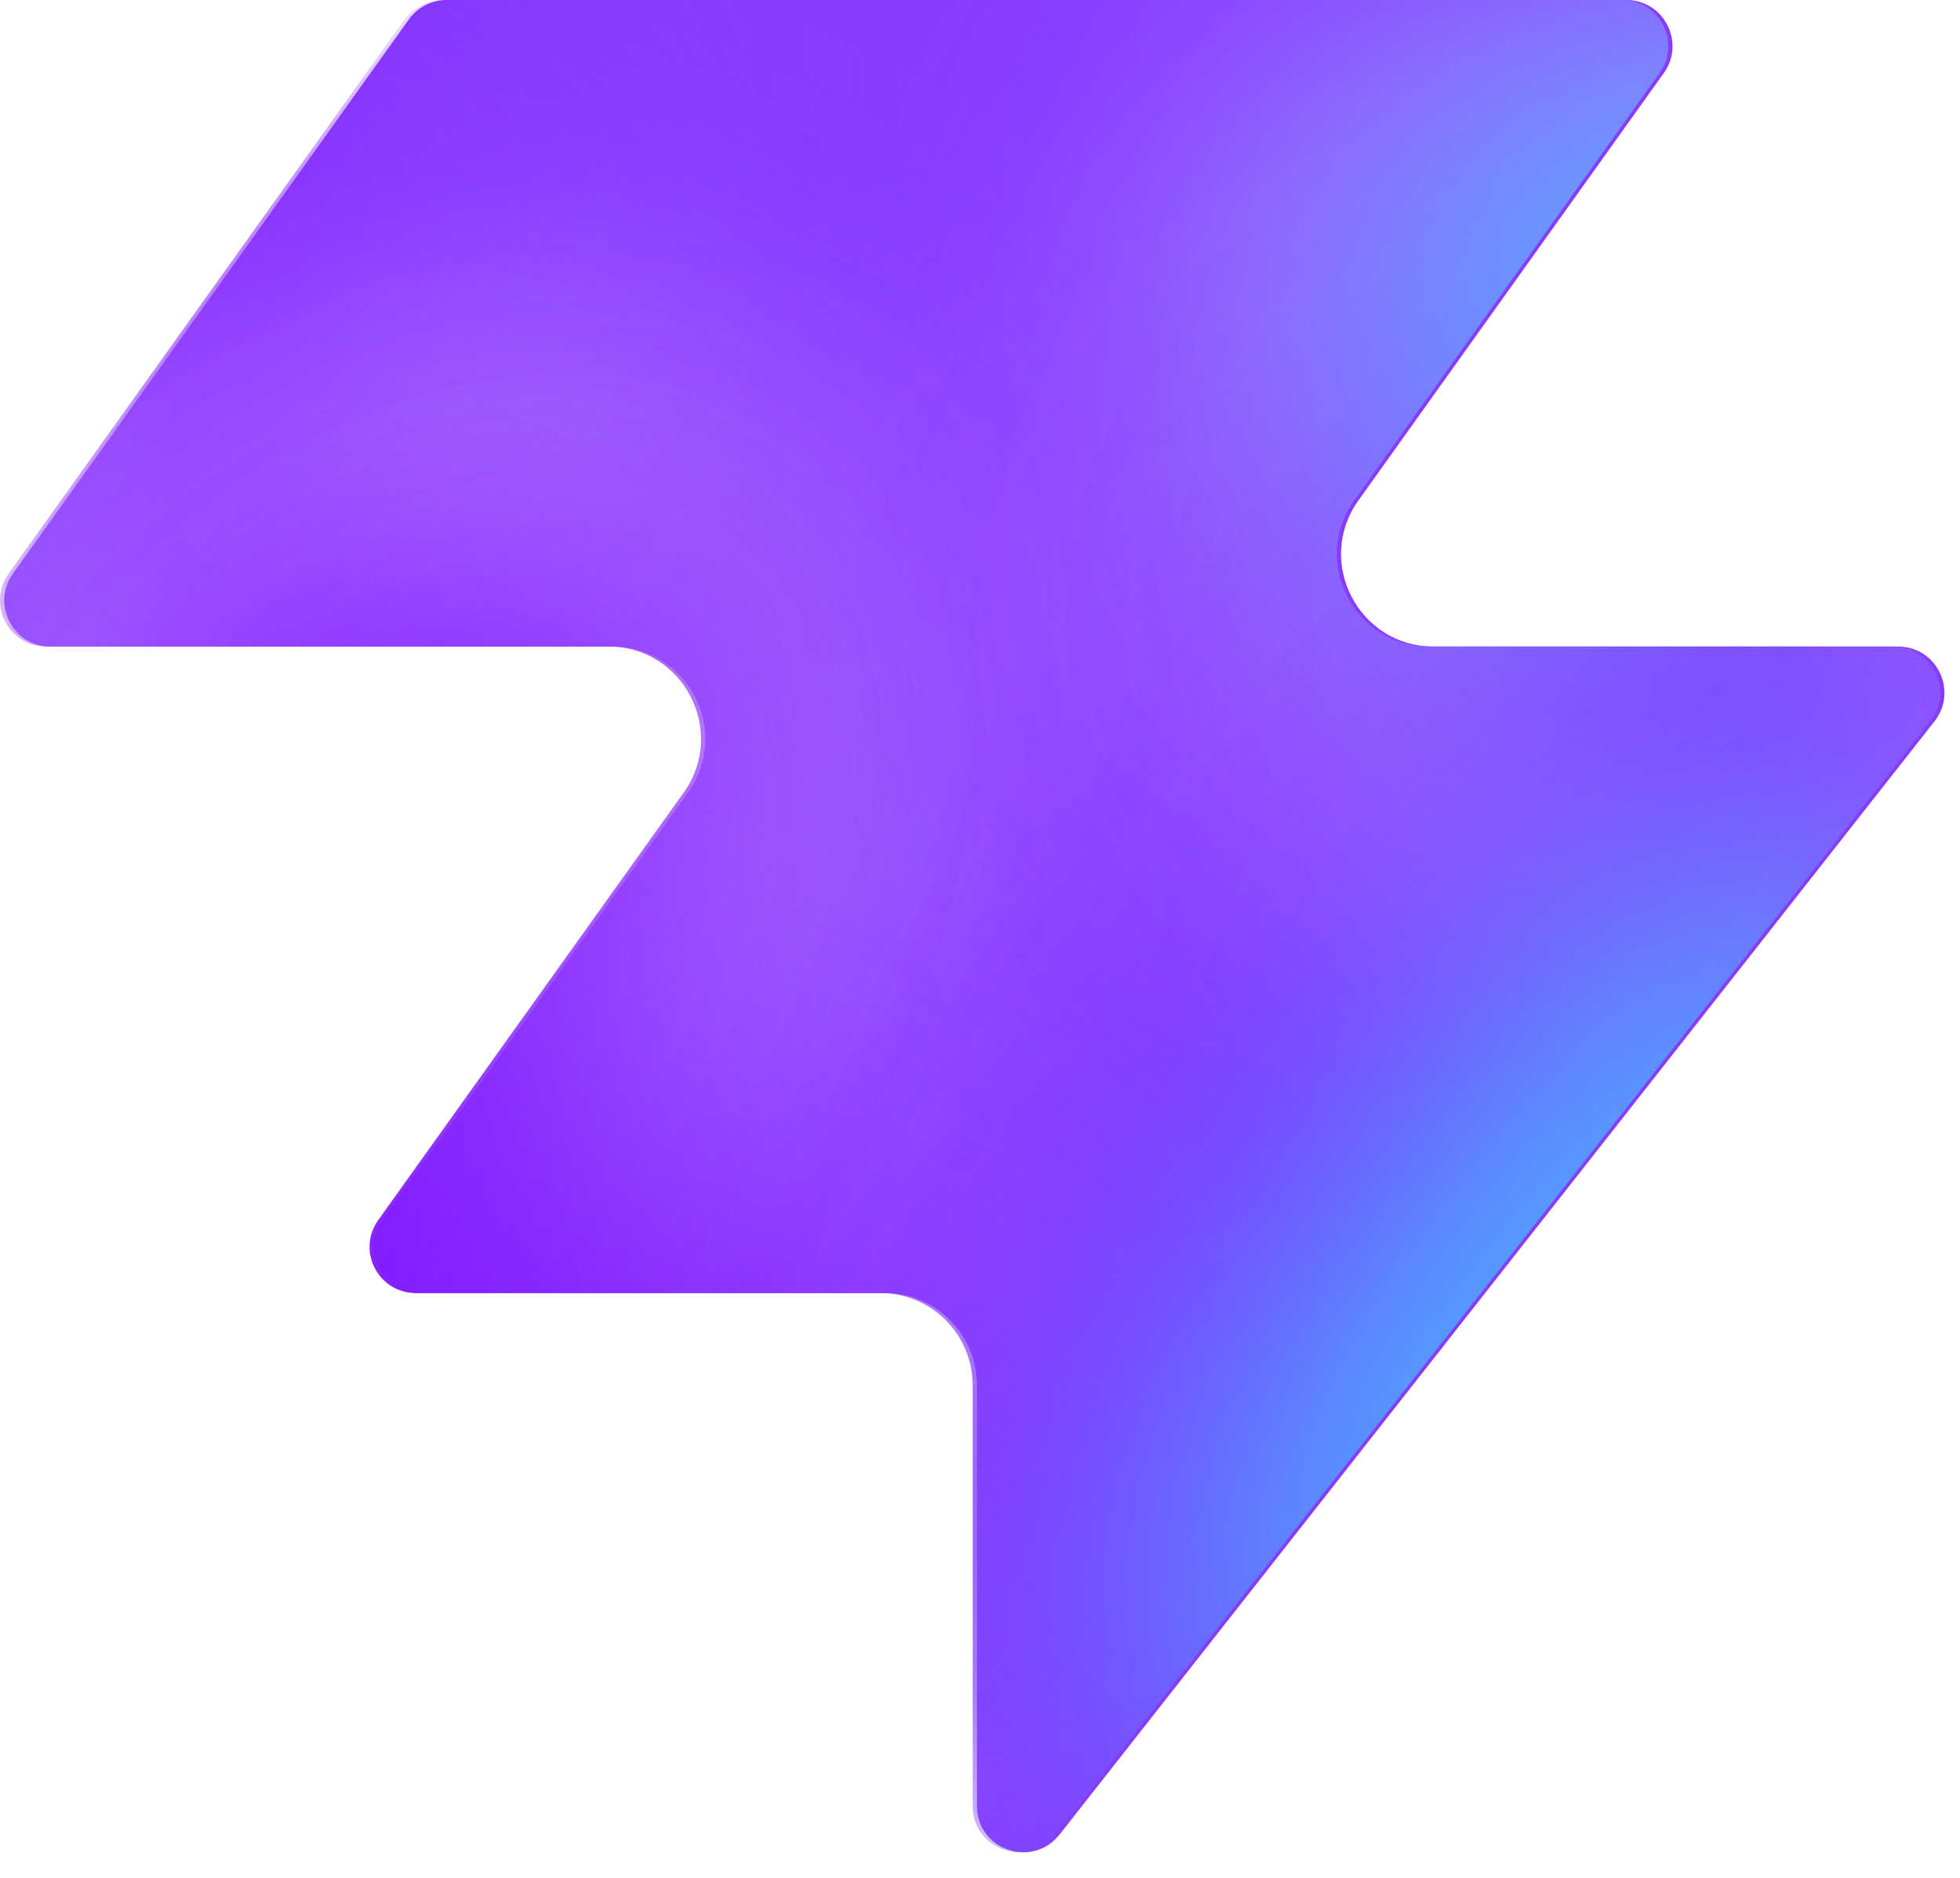
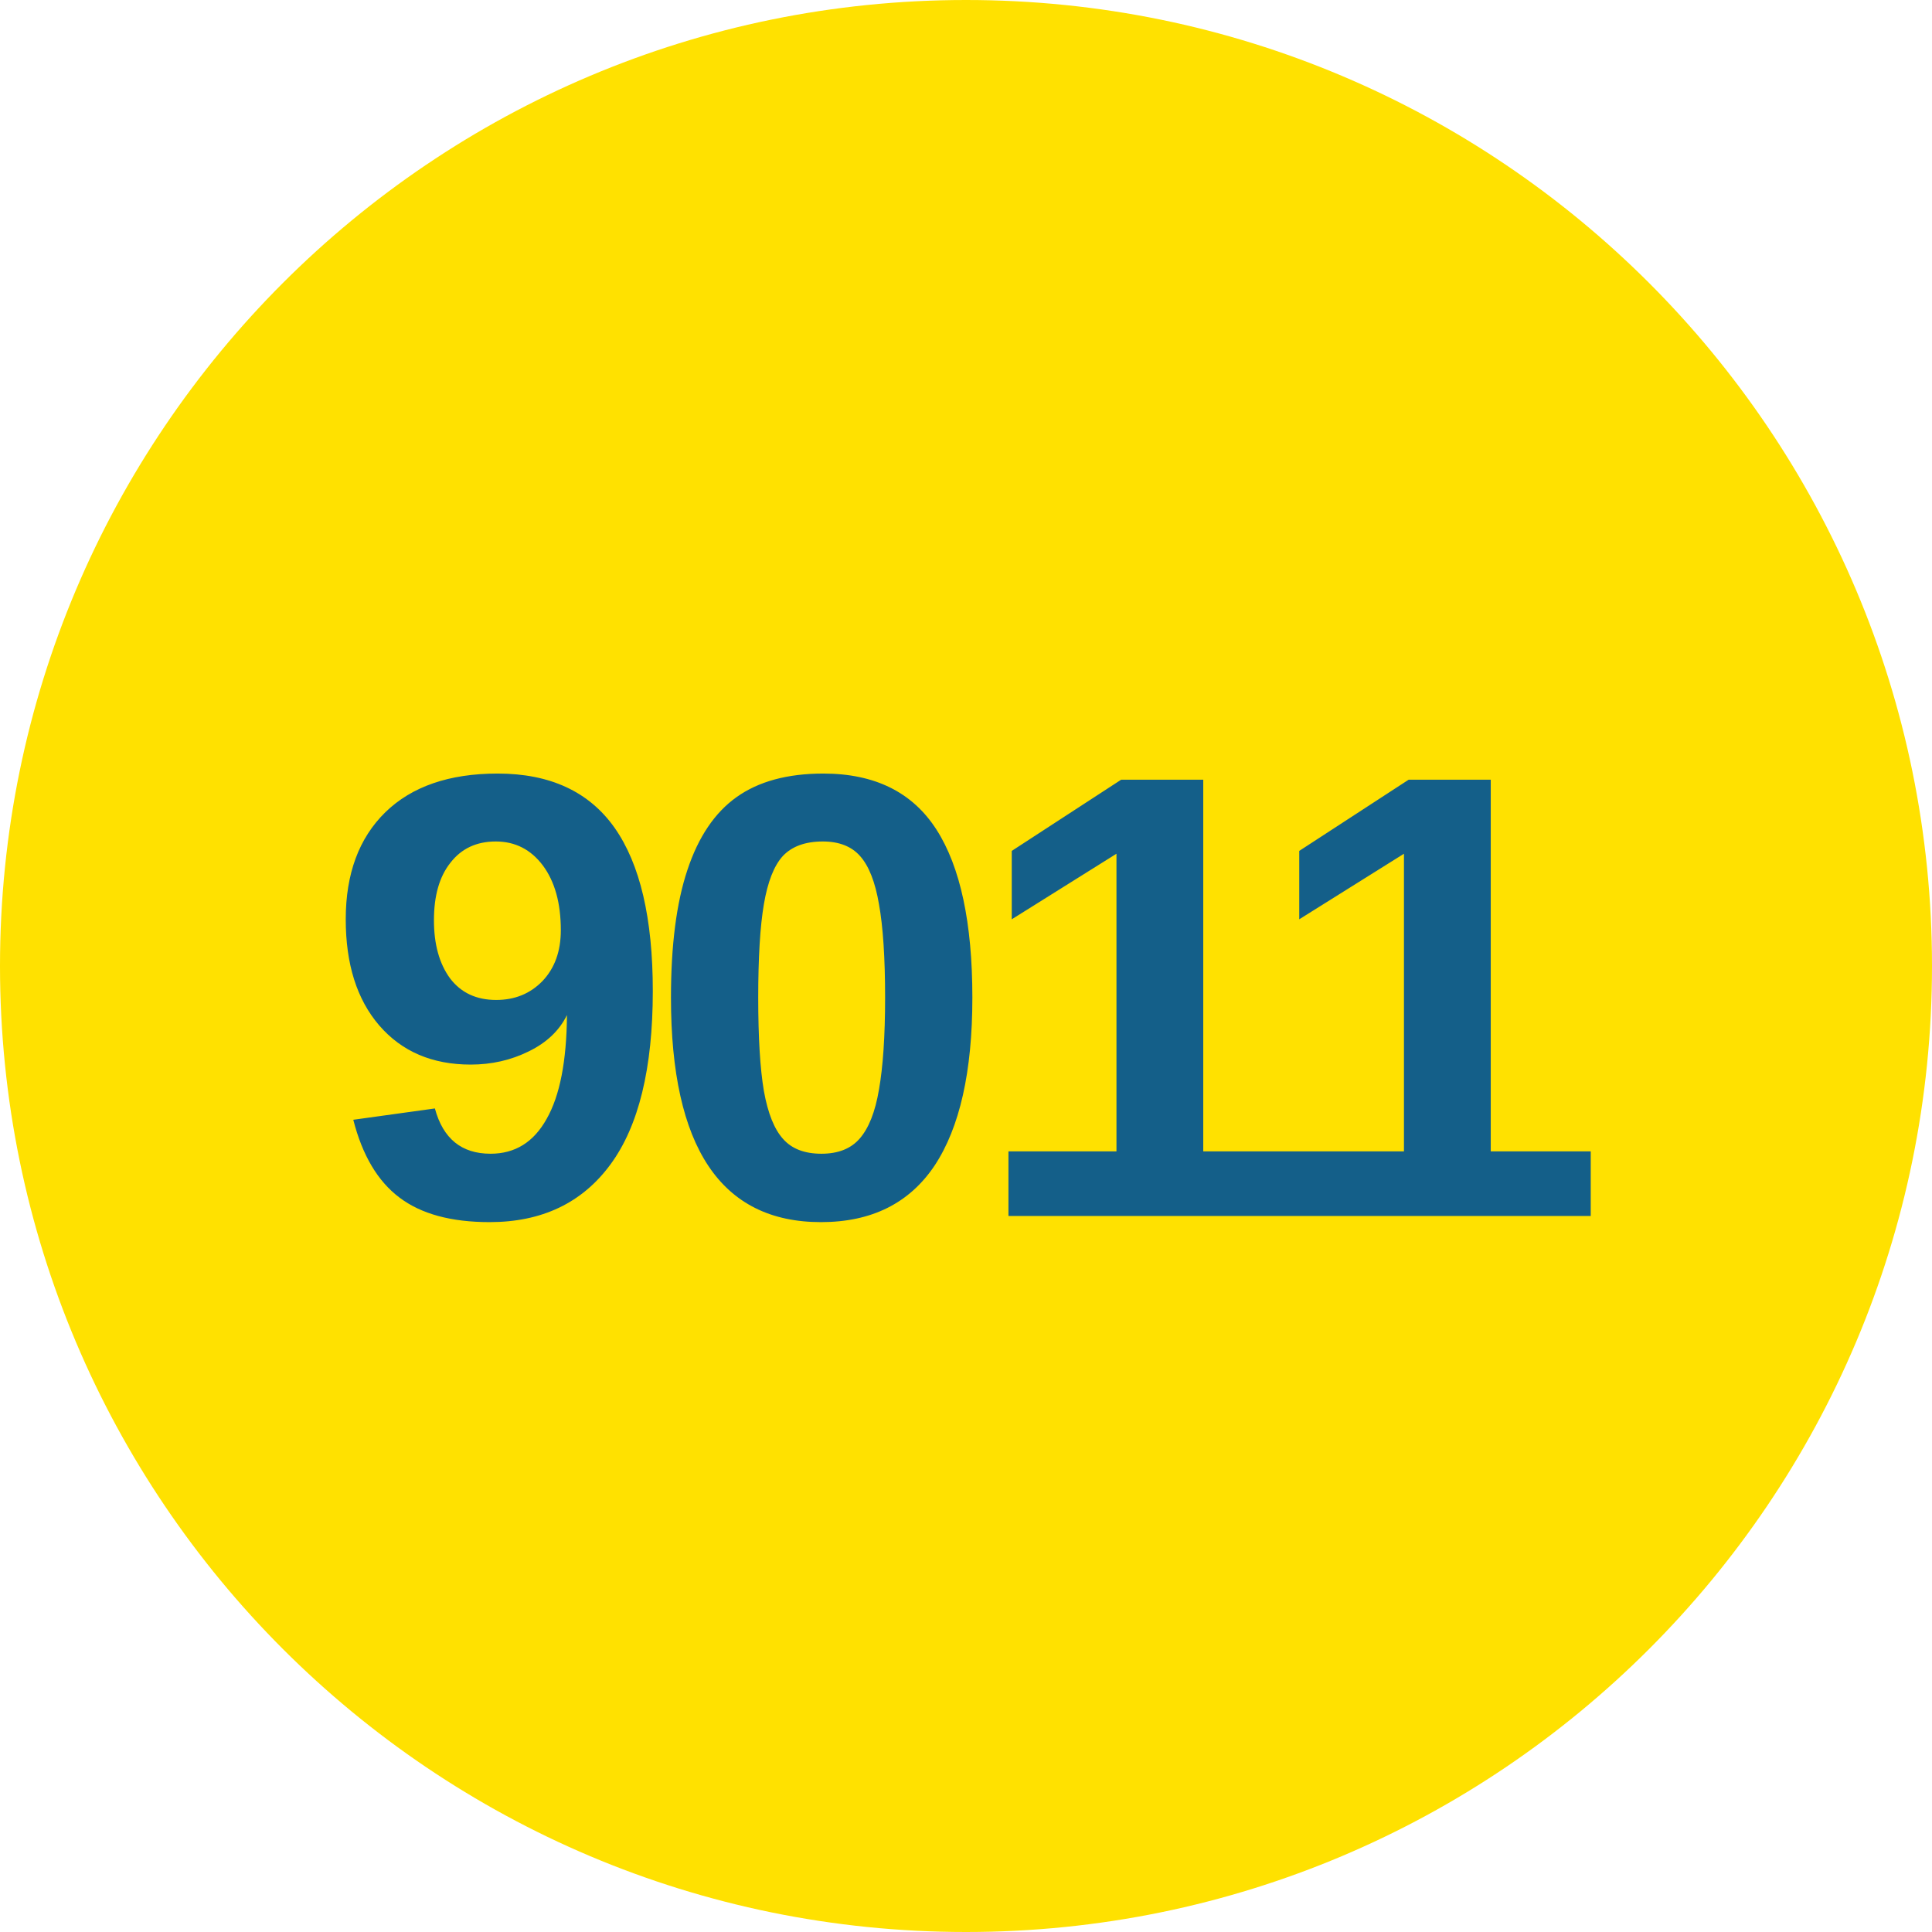
- <svg xmlns="http://www.w3.org/2000/svg" width="48" height="46" fill="none" viewBox="0 0 48 46">
-   <path fill="#863bff" d="M25.946 44.938c-.664.845-2.021.375-2.021-.698V33.937a2.26 2.26 0 0 0-2.262-2.262H10.287c-.92 0-1.456-1.04-.92-1.788l7.48-10.471c1.07-1.497 0-3.578-1.842-3.578H1.237c-.92 0-1.456-1.04-.92-1.788L10.013.474c.214-.297.556-.474.92-.474h28.894c.92 0 1.456 1.04.92 1.788l-7.48 10.471c-1.07 1.498 0 3.579 1.842 3.579h11.377c.943 0 1.473 1.088.89 1.83L25.947 44.94z" style="fill:#863bff;fill:color(display-p3 .525 .23 1);fill-opacity:1" />
-   <mask id="a" width="48" height="46" x="0" y="0" maskUnits="userSpaceOnUse" style="mask-type:alpha">
-     <path fill="#000" d="M25.842 44.938c-.664.844-2.021.375-2.021-.698V33.937a2.26 2.26 0 0 0-2.262-2.262H10.183c-.92 0-1.456-1.04-.92-1.788l7.48-10.471c1.07-1.498 0-3.579-1.842-3.579H1.133c-.92 0-1.456-1.04-.92-1.787L9.91.473c.214-.297.556-.474.92-.474h28.894c.92 0 1.456 1.04.92 1.788l-7.48 10.471c-1.07 1.498 0 3.578 1.842 3.578h11.377c.943 0 1.473 1.088.89 1.832L25.843 44.94z" style="fill:#000;fill-opacity:1" />
-   </mask>
-   <g mask="url(#a)">
-     <g filter="url(#b)">
-       <ellipse cx="5.508" cy="14.704" fill="#ede6ff" rx="5.508" ry="14.704" style="fill:#ede6ff;fill:color(display-p3 .927 .903 1);fill-opacity:1" transform="matrix(.00324 1 1 -.00324 -4.47 31.516)" />
-     </g>
-     <g filter="url(#c)">
-       <ellipse cx="10.399" cy="29.851" fill="#ede6ff" rx="10.399" ry="29.851" style="fill:#ede6ff;fill:color(display-p3 .927 .903 1);fill-opacity:1" transform="matrix(.00324 1 1 -.00324 -39.328 7.883)" />
-     </g>
-     <g filter="url(#d)">
-       <ellipse cx="5.508" cy="30.487" fill="#7e14ff" rx="5.508" ry="30.487" style="fill:#7e14ff;fill:color(display-p3 .492 .077 1);fill-opacity:1" transform="rotate(89.814 -25.913 -14.639)scale(1 -1)" />
-     </g>
-     <g filter="url(#e)">
-       <ellipse cx="5.508" cy="30.599" fill="#7e14ff" rx="5.508" ry="30.599" style="fill:#7e14ff;fill:color(display-p3 .492 .077 1);fill-opacity:1" transform="rotate(89.814 -32.644 -3.334)scale(1 -1)" />
-     </g>
-     <g filter="url(#f)">
-       <ellipse cx="5.508" cy="30.599" fill="#7e14ff" rx="5.508" ry="30.599" style="fill:#7e14ff;fill:color(display-p3 .492 .077 1);fill-opacity:1" transform="matrix(.00324 1 1 -.00324 -34.34 30.47)" />
-     </g>
-     <g filter="url(#g)">
-       <ellipse cx="14.072" cy="22.078" fill="#ede6ff" rx="14.072" ry="22.078" style="fill:#ede6ff;fill:color(display-p3 .927 .903 1);fill-opacity:1" transform="rotate(93.35 24.506 48.493)scale(-1 1)" />
-     </g>
-     <g filter="url(#h)">
-       <ellipse cx="3.47" cy="21.501" fill="#7e14ff" rx="3.47" ry="21.501" style="fill:#7e14ff;fill:color(display-p3 .492 .077 1);fill-opacity:1" transform="rotate(89.009 28.708 47.59)scale(-1 1)" />
-     </g>
-     <g filter="url(#i)">
-       <ellipse cx="3.47" cy="21.501" fill="#7e14ff" rx="3.47" ry="21.501" style="fill:#7e14ff;fill:color(display-p3 .492 .077 1);fill-opacity:1" transform="rotate(89.009 28.708 47.59)scale(-1 1)" />
-     </g>
-     <g filter="url(#j)">
-       <ellipse cx=".387" cy="8.972" fill="#7e14ff" rx="4.407" ry="29.108" style="fill:#7e14ff;fill:color(display-p3 .492 .077 1);fill-opacity:1" transform="rotate(39.51 .387 8.972)" />
-     </g>
-     <g filter="url(#k)">
-       <ellipse cx="47.523" cy="-6.092" fill="#7e14ff" rx="4.407" ry="29.108" style="fill:#7e14ff;fill:color(display-p3 .492 .077 1);fill-opacity:1" transform="rotate(37.892 47.523 -6.092)" />
-     </g>
-     <g filter="url(#l)">
-       <ellipse cx="41.412" cy="6.333" fill="#47bfff" rx="5.971" ry="9.665" style="fill:#47bfff;fill:color(display-p3 .28 .748 1);fill-opacity:1" transform="rotate(37.892 41.412 6.333)" />
-     </g>
-     <g filter="url(#m)">
-       <ellipse cx="-1.879" cy="38.332" fill="#7e14ff" rx="4.407" ry="29.108" style="fill:#7e14ff;fill:color(display-p3 .492 .077 1);fill-opacity:1" transform="rotate(37.892 -1.88 38.332)" />
-     </g>
-     <g filter="url(#n)">
-       <ellipse cx="-1.879" cy="38.332" fill="#7e14ff" rx="4.407" ry="29.108" style="fill:#7e14ff;fill:color(display-p3 .492 .077 1);fill-opacity:1" transform="rotate(37.892 -1.88 38.332)" />
-     </g>
-     <g filter="url(#o)">
-       <ellipse cx="35.651" cy="29.907" fill="#7e14ff" rx="4.407" ry="29.108" style="fill:#7e14ff;fill:color(display-p3 .492 .077 1);fill-opacity:1" transform="rotate(37.892 35.651 29.907)" />
-     </g>
-     <g filter="url(#p)">
-       <ellipse cx="38.418" cy="32.4" fill="#47bfff" rx="5.971" ry="15.297" style="fill:#47bfff;fill:color(display-p3 .28 .748 1);fill-opacity:1" transform="rotate(37.892 38.418 32.4)" />
-     </g>
-   </g>
-   <defs>
-     <filter id="b" width="60.045" height="41.654" x="-19.77" y="16.149" color-interpolation-filters="sRGB" filterUnits="userSpaceOnUse">
-       <feFlood flood-opacity="0" result="BackgroundImageFix" />
-       <feBlend in="SourceGraphic" in2="BackgroundImageFix" result="shape" />
-       <feGaussianBlur result="effect1_foregroundBlur_2002_17158" stdDeviation="7.659" />
-     </filter>
-     <filter id="c" width="90.34" height="51.437" x="-54.613" y="-7.533" color-interpolation-filters="sRGB" filterUnits="userSpaceOnUse">
-       <feFlood flood-opacity="0" result="BackgroundImageFix" />
-       <feBlend in="SourceGraphic" in2="BackgroundImageFix" result="shape" />
-       <feGaussianBlur result="effect1_foregroundBlur_2002_17158" stdDeviation="7.659" />
-     </filter>
-     <filter id="d" width="79.355" height="29.4" x="-49.64" y="2.03" color-interpolation-filters="sRGB" filterUnits="userSpaceOnUse">
-       <feFlood flood-opacity="0" result="BackgroundImageFix" />
-       <feBlend in="SourceGraphic" in2="BackgroundImageFix" result="shape" />
-       <feGaussianBlur result="effect1_foregroundBlur_2002_17158" stdDeviation="4.596" />
-     </filter>
-     <filter id="e" width="79.579" height="29.4" x="-45.045" y="20.029" color-interpolation-filters="sRGB" filterUnits="userSpaceOnUse">
-       <feFlood flood-opacity="0" result="BackgroundImageFix" />
-       <feBlend in="SourceGraphic" in2="BackgroundImageFix" result="shape" />
-       <feGaussianBlur result="effect1_foregroundBlur_2002_17158" stdDeviation="4.596" />
-     </filter>
-     <filter id="f" width="79.579" height="29.4" x="-43.513" y="21.178" color-interpolation-filters="sRGB" filterUnits="userSpaceOnUse">
-       <feFlood flood-opacity="0" result="BackgroundImageFix" />
-       <feBlend in="SourceGraphic" in2="BackgroundImageFix" result="shape" />
-       <feGaussianBlur result="effect1_foregroundBlur_2002_17158" stdDeviation="4.596" />
-     </filter>
-     <filter id="g" width="74.749" height="58.852" x="15.756" y="-17.901" color-interpolation-filters="sRGB" filterUnits="userSpaceOnUse">
-       <feFlood flood-opacity="0" result="BackgroundImageFix" />
-       <feBlend in="SourceGraphic" in2="BackgroundImageFix" result="shape" />
-       <feGaussianBlur result="effect1_foregroundBlur_2002_17158" stdDeviation="7.659" />
-     </filter>
-     <filter id="h" width="61.377" height="25.362" x="23.548" y="2.284" color-interpolation-filters="sRGB" filterUnits="userSpaceOnUse">
-       <feFlood flood-opacity="0" result="BackgroundImageFix" />
-       <feBlend in="SourceGraphic" in2="BackgroundImageFix" result="shape" />
-       <feGaussianBlur result="effect1_foregroundBlur_2002_17158" stdDeviation="4.596" />
-     </filter>
-     <filter id="i" width="61.377" height="25.362" x="23.548" y="2.284" color-interpolation-filters="sRGB" filterUnits="userSpaceOnUse">
-       <feFlood flood-opacity="0" result="BackgroundImageFix" />
-       <feBlend in="SourceGraphic" in2="BackgroundImageFix" result="shape" />
-       <feGaussianBlur result="effect1_foregroundBlur_2002_17158" stdDeviation="4.596" />
-     </filter>
-     <filter id="j" width="56.045" height="63.649" x="-27.636" y="-22.853" color-interpolation-filters="sRGB" filterUnits="userSpaceOnUse">
-       <feFlood flood-opacity="0" result="BackgroundImageFix" />
-       <feBlend in="SourceGraphic" in2="BackgroundImageFix" result="shape" />
-       <feGaussianBlur result="effect1_foregroundBlur_2002_17158" stdDeviation="4.596" />
-     </filter>
-     <filter id="k" width="54.814" height="64.646" x="20.116" y="-38.415" color-interpolation-filters="sRGB" filterUnits="userSpaceOnUse">
-       <feFlood flood-opacity="0" result="BackgroundImageFix" />
-       <feBlend in="SourceGraphic" in2="BackgroundImageFix" result="shape" />
-       <feGaussianBlur result="effect1_foregroundBlur_2002_17158" stdDeviation="4.596" />
-     </filter>
-     <filter id="l" width="33.541" height="35.313" x="24.641" y="-11.323" color-interpolation-filters="sRGB" filterUnits="userSpaceOnUse">
-       <feFlood flood-opacity="0" result="BackgroundImageFix" />
-       <feBlend in="SourceGraphic" in2="BackgroundImageFix" result="shape" />
-       <feGaussianBlur result="effect1_foregroundBlur_2002_17158" stdDeviation="4.596" />
-     </filter>
-     <filter id="m" width="54.814" height="64.646" x="-29.286" y="6.009" color-interpolation-filters="sRGB" filterUnits="userSpaceOnUse">
-       <feFlood flood-opacity="0" result="BackgroundImageFix" />
-       <feBlend in="SourceGraphic" in2="BackgroundImageFix" result="shape" />
-       <feGaussianBlur result="effect1_foregroundBlur_2002_17158" stdDeviation="4.596" />
-     </filter>
-     <filter id="n" width="54.814" height="64.646" x="-29.286" y="6.009" color-interpolation-filters="sRGB" filterUnits="userSpaceOnUse">
-       <feFlood flood-opacity="0" result="BackgroundImageFix" />
-       <feBlend in="SourceGraphic" in2="BackgroundImageFix" result="shape" />
-       <feGaussianBlur result="effect1_foregroundBlur_2002_17158" stdDeviation="4.596" />
-     </filter>
-     <filter id="o" width="54.814" height="64.646" x="8.244" y="-2.416" color-interpolation-filters="sRGB" filterUnits="userSpaceOnUse">
-       <feFlood flood-opacity="0" result="BackgroundImageFix" />
-       <feBlend in="SourceGraphic" in2="BackgroundImageFix" result="shape" />
-       <feGaussianBlur result="effect1_foregroundBlur_2002_17158" stdDeviation="4.596" />
-     </filter>
-     <filter id="p" width="39.409" height="43.623" x="18.713" y="10.588" color-interpolation-filters="sRGB" filterUnits="userSpaceOnUse">
-       <feFlood flood-opacity="0" result="BackgroundImageFix" />
-       <feBlend in="SourceGraphic" in2="BackgroundImageFix" result="shape" />
-       <feGaussianBlur result="effect1_foregroundBlur_2002_17158" stdDeviation="4.596" />
-     </filter>
-   </defs>
+ <svg xmlns="http://www.w3.org/2000/svg" viewBox="0 0 64 64">
+   <circle cx="32" cy="32" r="32" fill="#ffe100" />
+   <text x="32" y="33" text-anchor="middle" dominant-baseline="central" font-family="Arial, Helvetica, sans-serif" font-weight="900" font-size="21" letter-spacing="-1" fill="#145f89">9011</text>
</svg>
